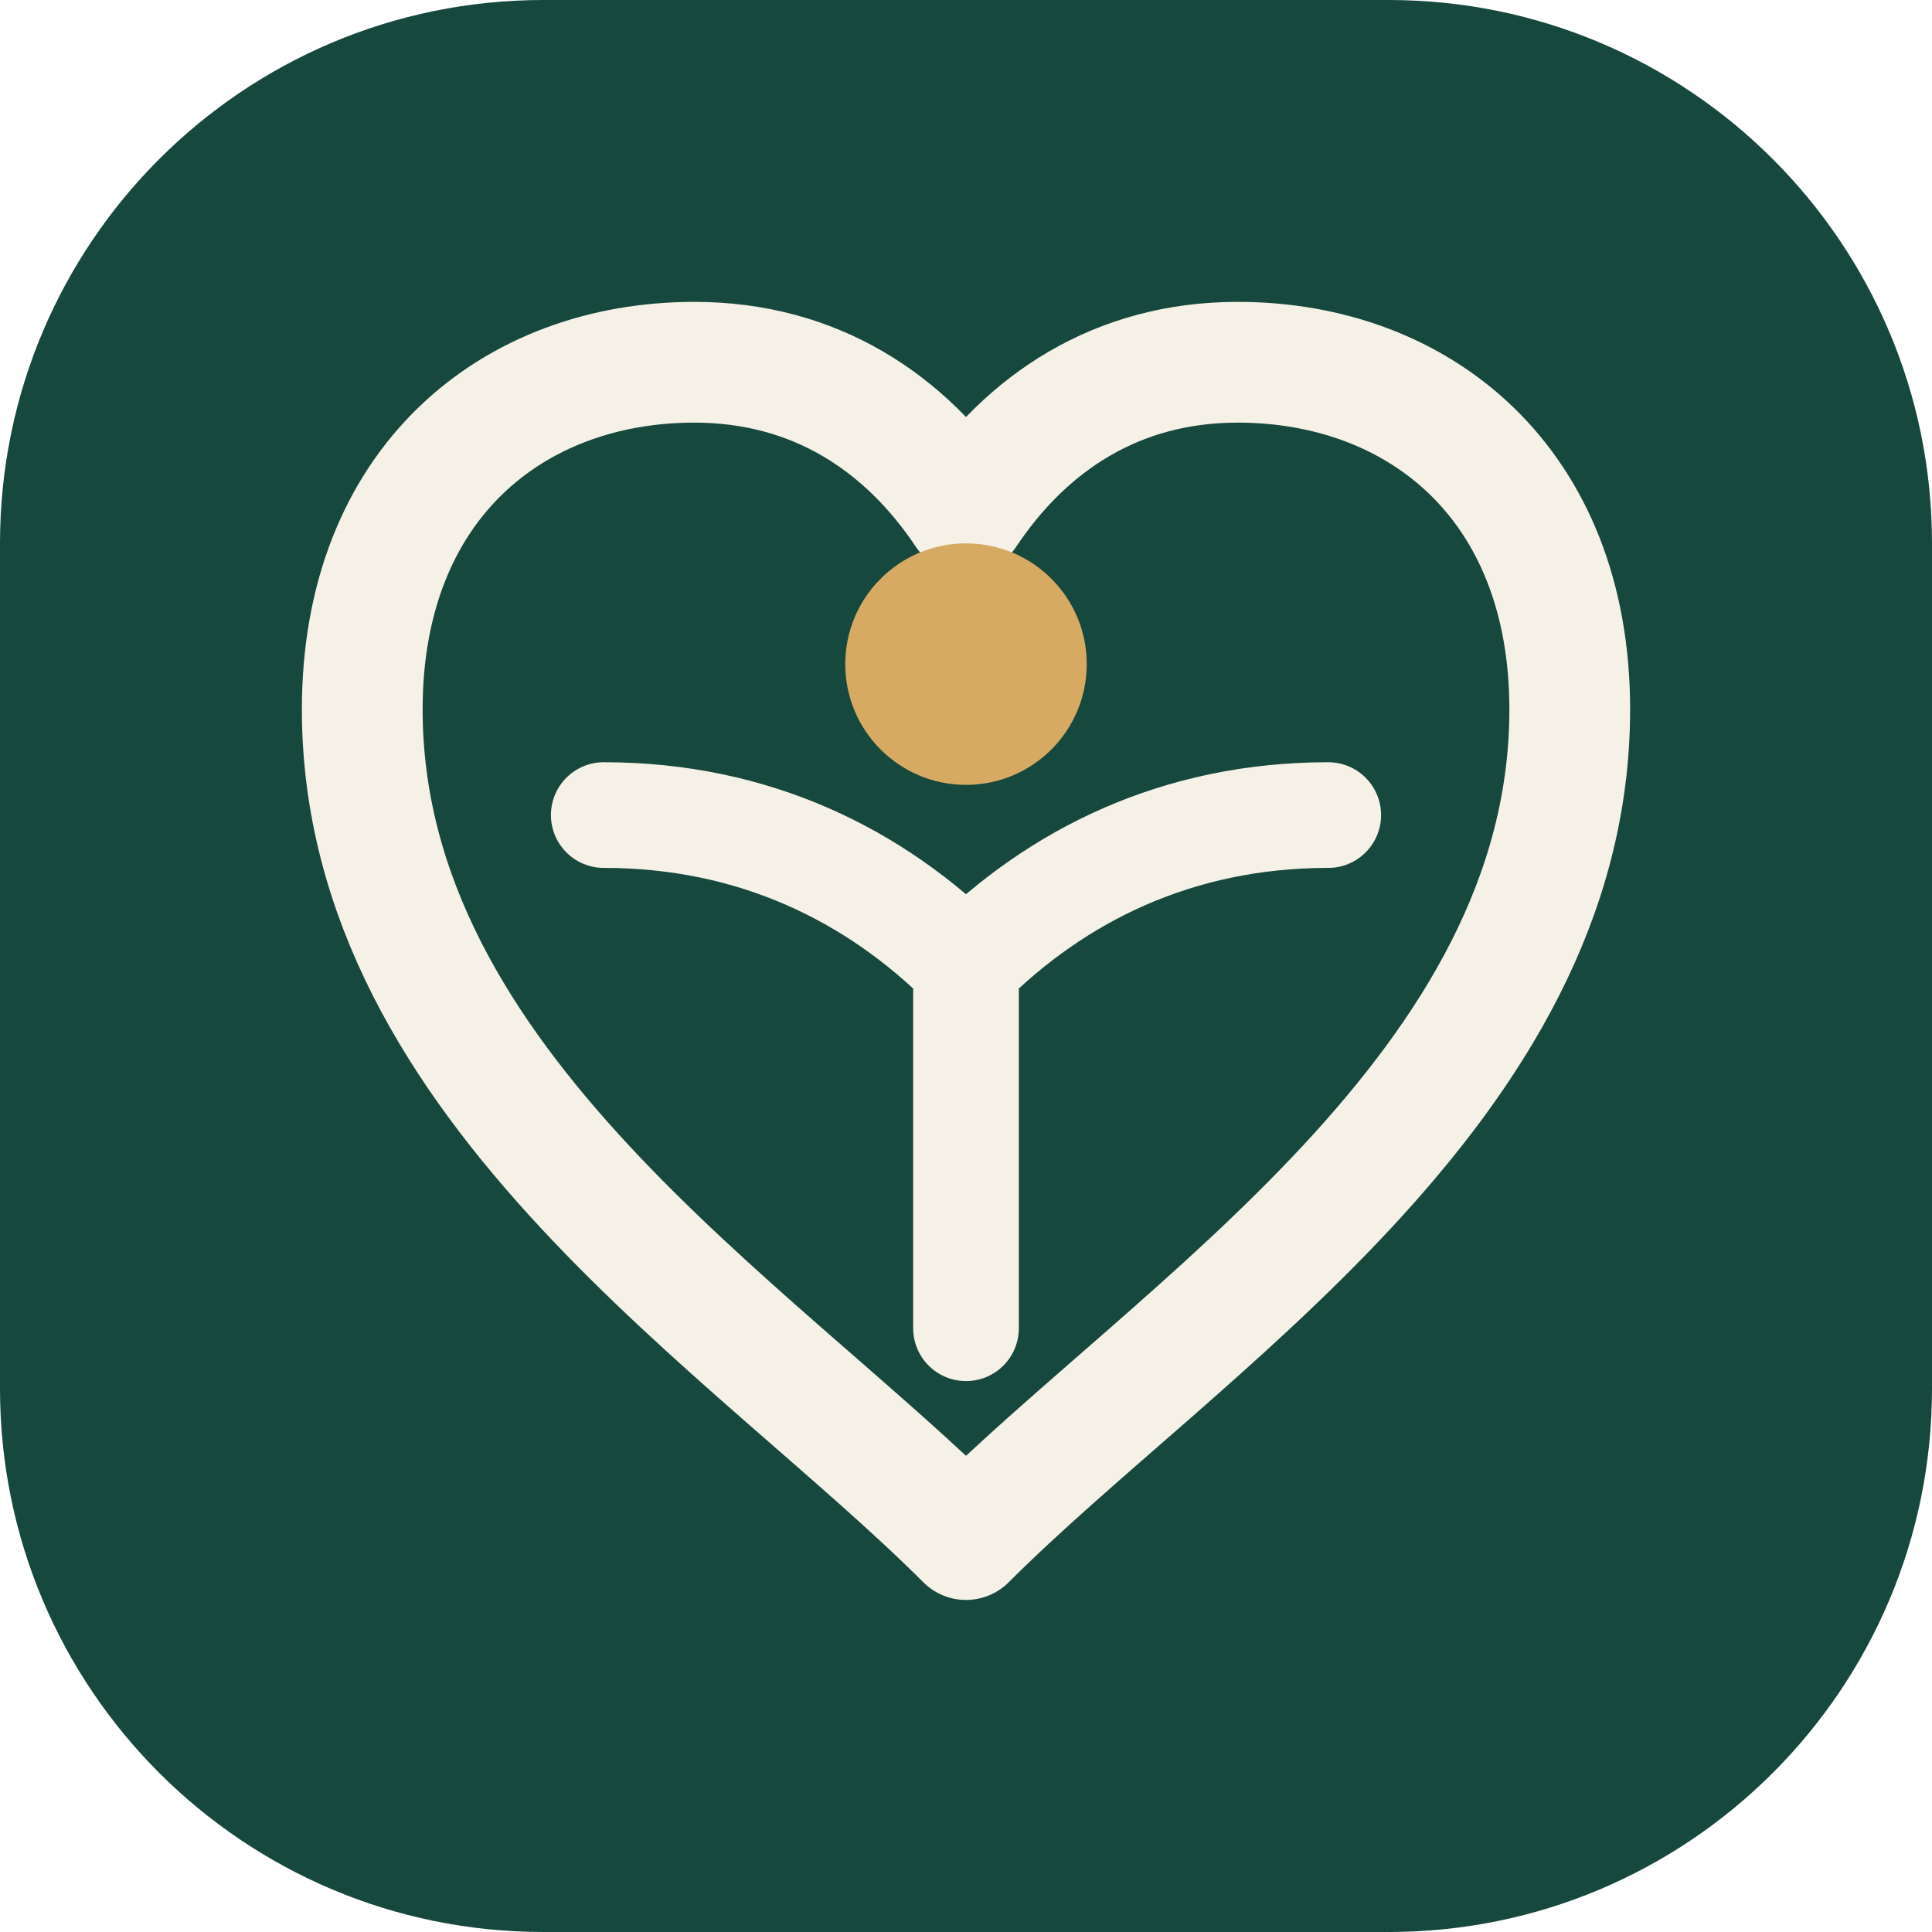
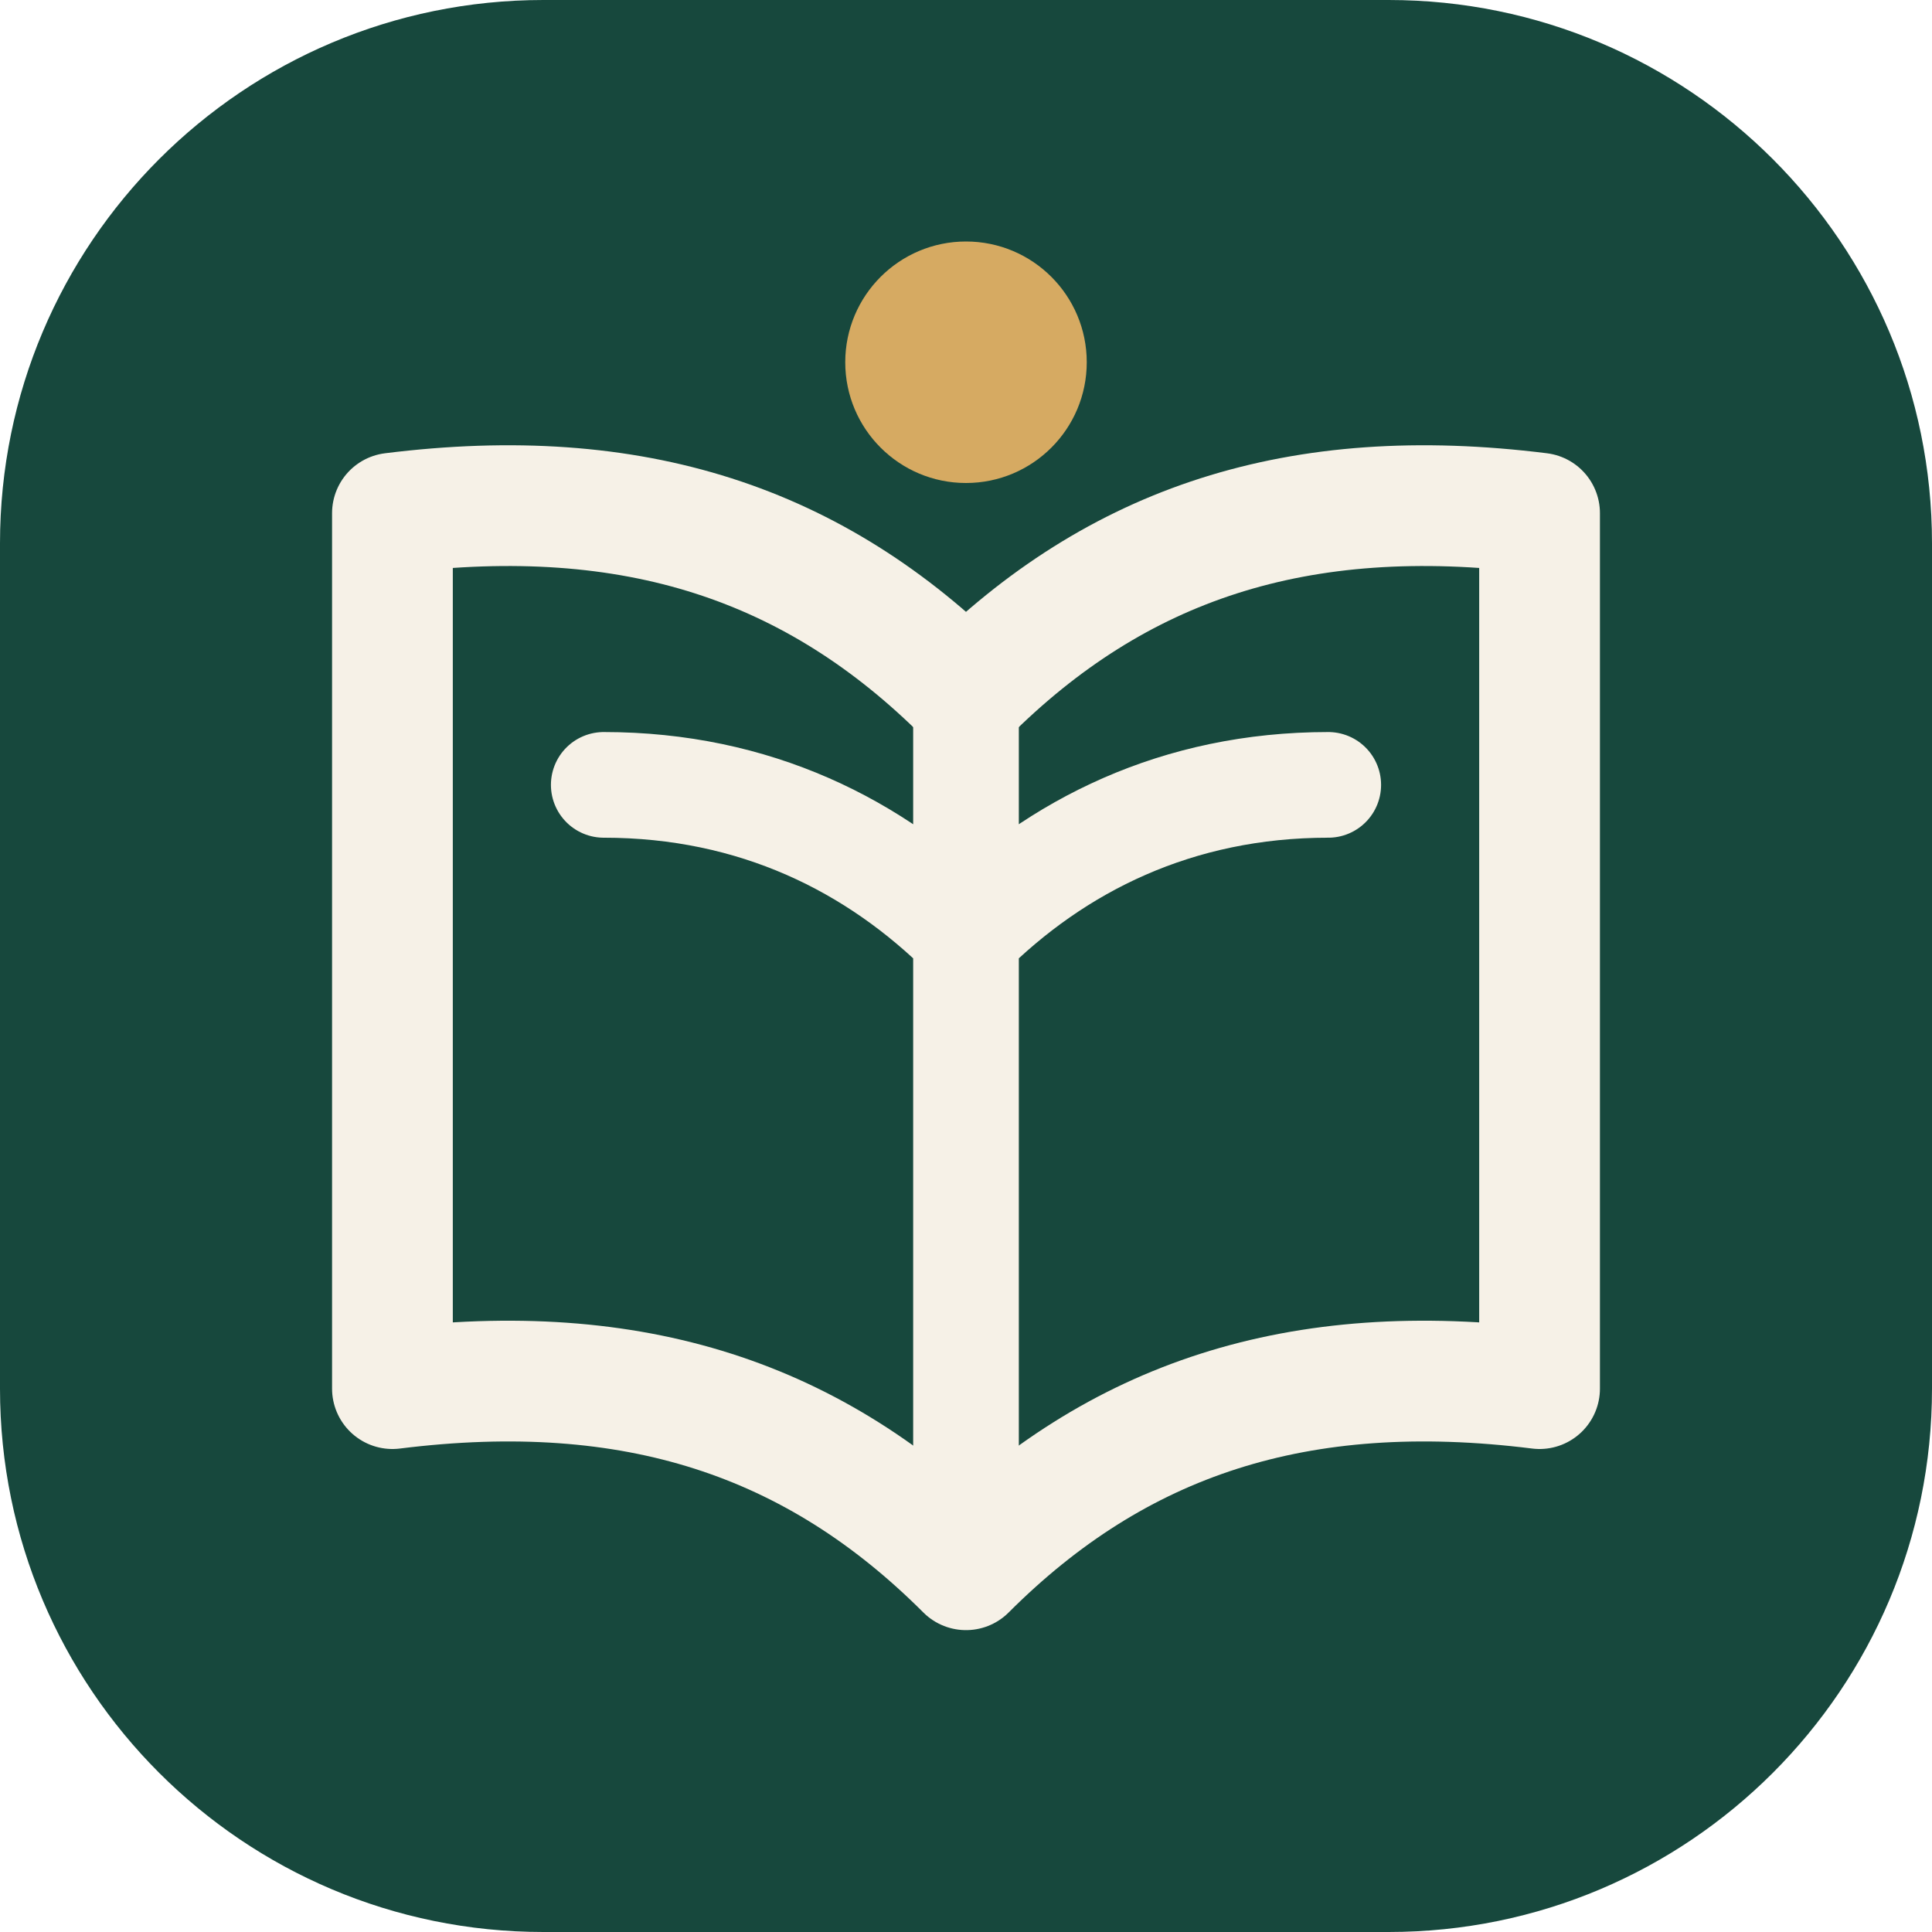
<svg xmlns="http://www.w3.org/2000/svg" viewBox="0 0 64 64">
  <rect width="64" height="64" rx="18" fill="#17483d" />
-   <path d="M32 51C25 44 12 36 12 23.5 12 16 17 12 23 12c4 0 7 2 9 5 2-3 5-5 9-5 6 0 11 4 11 11.5C52 36 39 44 32 51Z" fill="none" stroke="#f6f1e7" stroke-width="4" stroke-linejoin="round" />
-   <path d="M20 27c5 0 9 2 12 5 3-3 7-5 12-5M32 32v12" fill="none" stroke="#f6f1e7" stroke-width="3.5" stroke-linecap="round" />
-   <circle cx="32" cy="22" r="4" fill="#d6aa62" />
+   <path d="M13 17c8-1 14 1 19 6 5-5 11-7 19-6v29c-8-1-14 1-19 6-5-5-11-7-19-6V17Z" fill="none" stroke="#f6f1e7" stroke-width="4" stroke-linejoin="round" />
+   <path d="M32 23v29M20 26c5 0 9 2 12 5M44 26c-5 0-9 2-12 5" fill="none" stroke="#f6f1e7" stroke-width="3.5" stroke-linecap="round" />
+   <circle cx="32" cy="12" r="4" fill="#d6aa62" />
</svg>
